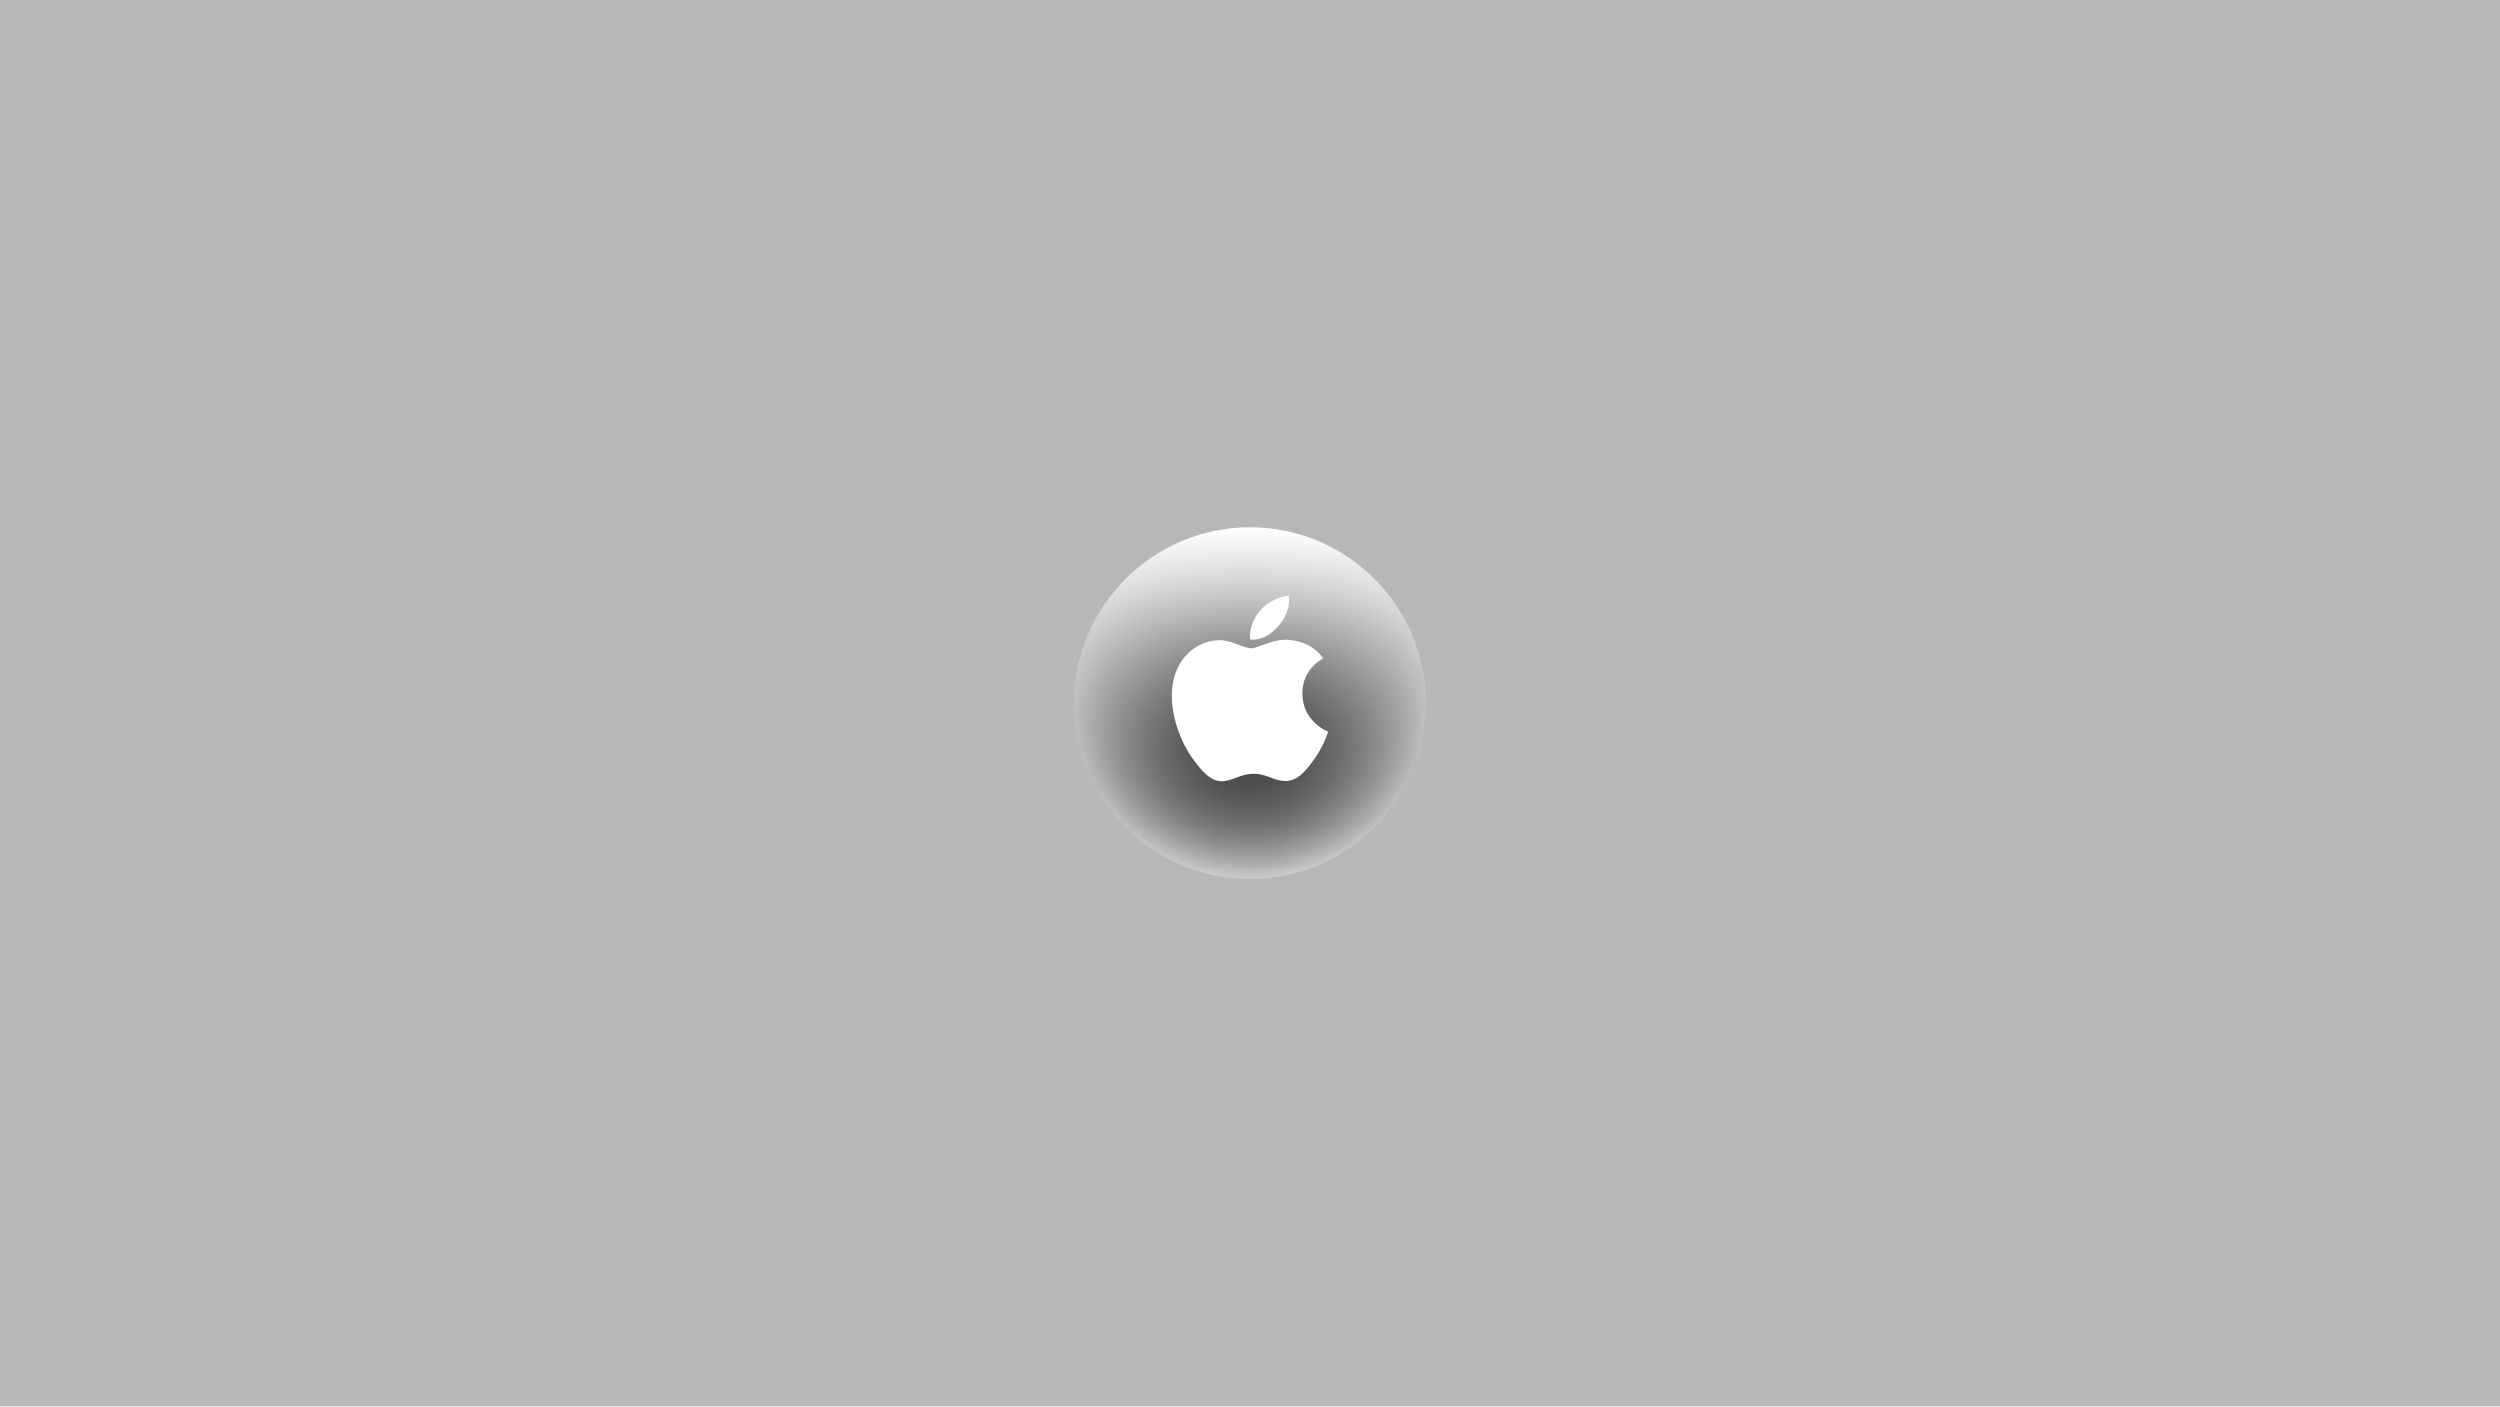
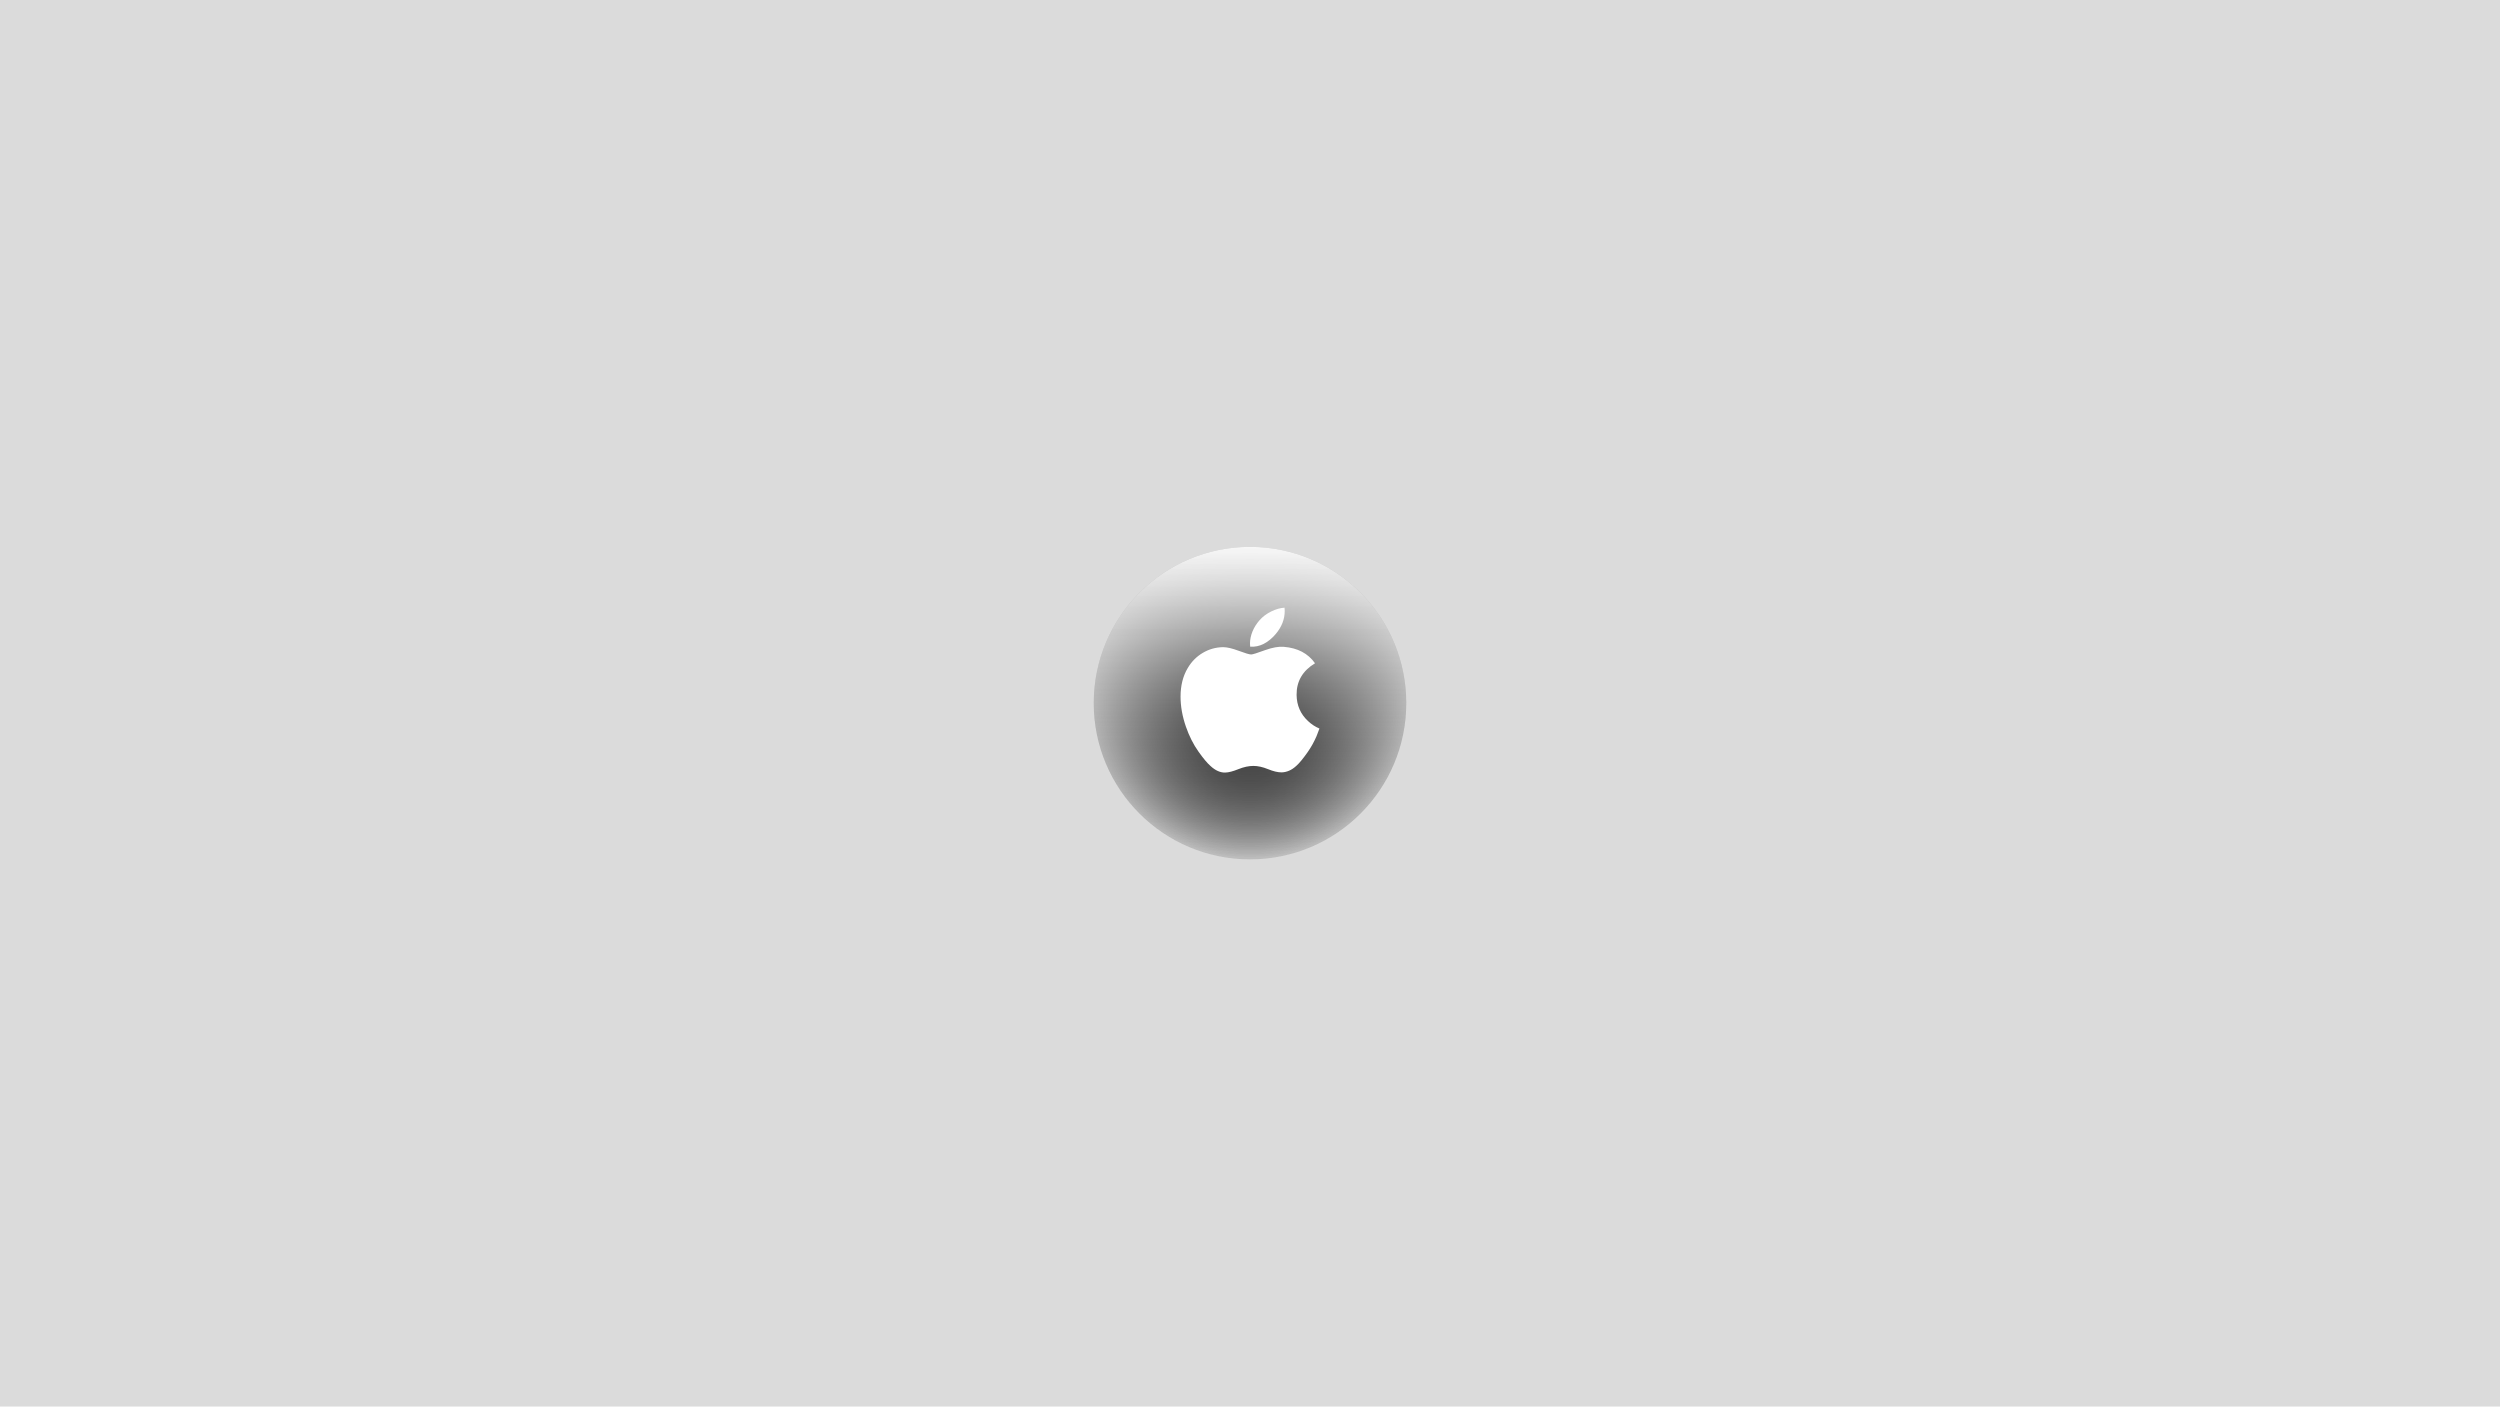
<svg xmlns="http://www.w3.org/2000/svg" xmlns:ns1="http://www.openswatchbook.org/uri/2009/osb" xmlns:xlink="http://www.w3.org/1999/xlink" id="svg3004" version="1.1" width="1920" height="1080" xml:space="preserve">
  <defs id="defs3008">
    <linearGradient id="linearGradient4164">
      <stop id="stop4035" offset="0" style="stop-color:#540018;stop-opacity:0.498;" />
      <stop style="stop-color:#000000;stop-opacity:0;" offset="1" id="stop4168" />
    </linearGradient>
    <linearGradient id="linearGradient5303">
      <stop style="stop-color:#f26711;stop-opacity:1;" offset="0" id="stop5305" />
      <stop style="stop-color:#f26711;stop-opacity:0;" offset="1" id="stop5307" />
    </linearGradient>
    <linearGradient id="linearGradient5267">
      <stop style="stop-color:#666666;stop-opacity:1;" offset="0" id="stop5269" />
      <stop style="stop-color:#666666;stop-opacity:0;" offset="1" id="stop5271" />
    </linearGradient>
    <linearGradient id="linearGradient5251" ns1:paint="solid">
      <stop style="stop-color:#666666;stop-opacity:1;" offset="0" id="stop5253" />
    </linearGradient>
    <linearGradient xlink:href="#linearGradient5267" id="linearGradient5273" x1="-395.365" y1="-212.642" x2="4.763" y2="-212.642" gradientUnits="userSpaceOnUse" />
    <radialGradient xlink:href="#linearGradient5303" id="radialGradient5325" cx="-163.148" cy="-366.263" fx="-163.148" fy="-366.263" r="144.094" gradientTransform="matrix(1,0,0,0.9338842,0,-24.21576)" gradientUnits="userSpaceOnUse" />
    <radialGradient xlink:href="#linearGradient4164" id="radialGradient4170" cx="1447.778" cy="-272.917" fx="1447.778" fy="-272.917" r="223.333" gradientTransform="matrix(1,0,0,0.9751244,0,-6.788974)" gradientUnits="userSpaceOnUse" />
    <radialGradient xlink:href="#linearGradient4164-9" id="radialGradient4170-9" cx="1447.778" cy="-272.917" fx="1447.778" fy="-272.917" r="223.333" gradientTransform="matrix(1,0,0,0.9751244,0,-6.788974)" gradientUnits="userSpaceOnUse" />
    <linearGradient id="linearGradient4164-9">
      <stop style="stop-color:#a80030;stop-opacity:1;" offset="0" id="stop4166-0" />
      <stop style="stop-color:#a80030;stop-opacity:0;" offset="1" id="stop4168-2" />
    </linearGradient>
    <radialGradient r="223.333" fy="-272.917" fx="1447.778" cy="-272.917" cx="1447.778" gradientTransform="matrix(1,0,0,0.9751244,0,-6.788974)" gradientUnits="userSpaceOnUse" id="radialGradient4206" xlink:href="#linearGradient4164-9" />
    <radialGradient xlink:href="#linearGradient4164" id="radialGradient14319" gradientUnits="userSpaceOnUse" gradientTransform="matrix(1,0,0,0.9751244,0,-6.788974)" cx="1447.778" cy="-272.917" fx="1447.778" fy="-272.917" r="223.333" />
    <linearGradient xlink:href="#linearGradient5267" id="linearGradient14321" gradientUnits="userSpaceOnUse" x1="-395.365" y1="-212.642" x2="4.763" y2="-212.642" />
    <linearGradient xlink:href="#linearGradient5267" id="linearGradient14345" gradientUnits="userSpaceOnUse" x1="-395.365" y1="-212.642" x2="4.763" y2="-212.642" />
    <radialGradient xlink:href="#linearGradient4164" id="radialGradient14347" gradientUnits="userSpaceOnUse" gradientTransform="matrix(1,0,0,0.9751244,0,-6.788974)" cx="1447.778" cy="-272.917" fx="1447.778" fy="-272.917" r="223.333" />
    <radialGradient xlink:href="#linearGradient4164" id="radialGradient14931" gradientUnits="userSpaceOnUse" gradientTransform="matrix(1,0,0,0.9751244,0,-6.788974)" cx="1447.778" cy="-272.917" fx="1447.778" fy="-272.917" r="223.333" />
    <linearGradient xlink:href="#linearGradient5267" id="linearGradient14933" gradientUnits="userSpaceOnUse" x1="-395.365" y1="-212.642" x2="4.763" y2="-212.642" />
    <radialGradient xlink:href="#linearGradient4164" id="radialGradient14961" gradientUnits="userSpaceOnUse" gradientTransform="matrix(1,0,0,0.9751244,0,-6.788974)" cx="1447.778" cy="-272.917" fx="1447.778" fy="-272.917" r="223.333" />
    <linearGradient xlink:href="#linearGradient5267" id="linearGradient14963" gradientUnits="userSpaceOnUse" x1="-395.365" y1="-212.642" x2="4.763" y2="-212.642" />
    <radialGradient xlink:href="#linearGradient4164" id="radialGradient14989" gradientUnits="userSpaceOnUse" gradientTransform="matrix(1,0,0,0.9751244,0,-6.788974)" cx="1447.778" cy="-272.917" fx="1447.778" fy="-272.917" r="223.333" />
    <linearGradient xlink:href="#linearGradient5267" id="linearGradient14991" gradientUnits="userSpaceOnUse" x1="-395.365" y1="-212.642" x2="4.763" y2="-212.642" />
    <linearGradient xlink:href="#linearGradient5267" id="linearGradient15015" gradientUnits="userSpaceOnUse" x1="-395.365" y1="-212.642" x2="4.763" y2="-212.642" />
    <linearGradient xlink:href="#linearGradient5267" id="linearGradient3725" gradientUnits="userSpaceOnUse" x1="-395.365" y1="-212.642" x2="4.763" y2="-212.642" />
    <radialGradient r="125.556" fy="-292.917" fx="-318.889" cy="-292.917" cx="-318.889" gradientTransform="matrix(1,0,0,1.061947,0,18.14526)" gradientUnits="userSpaceOnUse" id="radialGradient3812" xlink:href="#linearGradient3787-8" />
    <linearGradient id="linearGradient3787-8">
      <stop style="stop-color:#000000;stop-opacity:1;" offset="0" id="stop3789-9" />
      <stop style="stop-color:#000000;stop-opacity:0;" offset="1" id="stop3791-4" />
    </linearGradient>
    <radialGradient r="125.556" fy="-292.917" fx="-318.889" cy="-292.917" cx="-318.889" gradientTransform="matrix(1,0,0,1.061947,0,18.14526)" gradientUnits="userSpaceOnUse" id="radialGradient6789" xlink:href="#linearGradient3787-8" />
    <radialGradient xlink:href="#linearGradient3787-8" id="radialGradient4790" gradientUnits="userSpaceOnUse" gradientTransform="matrix(1,0,0,1.061947,0,18.14526)" cx="-318.889" cy="-292.917" fx="-318.889" fy="-292.917" r="125.556" />
    <radialGradient xlink:href="#linearGradient3787-8" id="radialGradient4792" gradientUnits="userSpaceOnUse" gradientTransform="matrix(1,0,0,0.9751244,0,-6.788974)" cx="1447.778" cy="-272.917" fx="1447.778" fy="-272.917" r="223.333" />
    <linearGradient xlink:href="#linearGradient5267" id="linearGradient4033" gradientUnits="userSpaceOnUse" x1="-395.365" y1="-212.642" x2="4.763" y2="-212.642" />
    <radialGradient xlink:href="#linearGradient3787-8-8" id="radialGradient3826" gradientUnits="userSpaceOnUse" gradientTransform="matrix(1,0,0,1.061947,0,18.14526)" cx="-318.889" cy="-292.917" fx="-318.889" fy="-292.917" r="125.556" />
    <linearGradient id="linearGradient3787-8-8">
      <stop style="stop-color:#000000;stop-opacity:1;" offset="0" id="stop3789-9-2" />
      <stop style="stop-color:#000000;stop-opacity:0;" offset="1" id="stop3791-4-2" />
    </linearGradient>
    <radialGradient xlink:href="#linearGradient3787-8-8" id="radialGradient3824" gradientUnits="userSpaceOnUse" gradientTransform="matrix(1,0,0,0.9751244,0,-6.788974)" cx="1447.778" cy="-272.917" fx="1447.778" fy="-272.917" r="223.333" />
    <linearGradient xlink:href="#linearGradient5267-5" id="linearGradient3822" gradientUnits="userSpaceOnUse" x1="-395.365" y1="-212.642" x2="4.763" y2="-212.642" />
    <linearGradient id="linearGradient5267-5">
-       <stop style="stop-color:#ffffff;stop-opacity:1;" offset="0" id="stop5269-2" />
+       <stop style="stop-color:#f7f7f7;stop-opacity:1;" offset="0" id="stop5269-2" />
      <stop style="stop-color:#666666;stop-opacity:0;" offset="1" id="stop5271-8" />
    </linearGradient>
    <linearGradient xlink:href="#linearGradient5267-5" id="linearGradient3810" gradientUnits="userSpaceOnUse" x1="-395.365" y1="-212.642" x2="4.763" y2="-212.642" />
    <radialGradient xlink:href="#linearGradient3787-8-8" id="radialGradient3813" gradientUnits="userSpaceOnUse" gradientTransform="matrix(1,0,0,0.9751244,0,-6.788974)" cx="1447.778" cy="-272.917" fx="1447.778" fy="-272.917" r="223.333" />
    <radialGradient xlink:href="#linearGradient3787-8-8" id="radialGradient3815" gradientUnits="userSpaceOnUse" gradientTransform="matrix(1,0,0,1.061947,0,18.14526)" cx="-318.889" cy="-292.917" fx="-318.889" fy="-292.917" r="125.556" />
+     <linearGradient xlink:href="#linearGradient5267-5" id="linearGradient3813" gradientUnits="userSpaceOnUse" x1="-395.365" y1="-212.642" x2="4.763" y2="-212.642" />
+     <radialGradient xlink:href="#linearGradient3787-8-8" id="radialGradient3816" gradientUnits="userSpaceOnUse" gradientTransform="matrix(1,0,0,0.9751244,0,-6.788974)" cx="1447.778" cy="-272.917" fx="1447.778" fy="-272.917" r="223.333" />
+     <radialGradient xlink:href="#linearGradient3787-8-8" id="radialGradient3818" gradientUnits="userSpaceOnUse" gradientTransform="matrix(1,0,0,1.061947,0,18.14526)" cx="-318.889" cy="-292.917" fx="-318.889" fy="-292.917" r="125.556" />
+     <radialGradient xlink:href="#linearGradient3787-8-8" id="radialGradient3827" gradientUnits="userSpaceOnUse" gradientTransform="matrix(1,0,0,1.061947,0,18.14526)" cx="-318.889" cy="-292.917" fx="-318.889" fy="-292.917" r="125.556" />
+     <radialGradient xlink:href="#linearGradient3787-8-8" id="radialGradient3829" gradientUnits="userSpaceOnUse" gradientTransform="matrix(1,0,0,0.9751244,0,-6.788974)" cx="1447.778" cy="-272.917" fx="1447.778" fy="-272.917" r="223.333" />
+     <linearGradient xlink:href="#linearGradient5267-5" id="linearGradient3831" gradientUnits="userSpaceOnUse" x1="-395.365" y1="-212.642" x2="4.763" y2="-212.642" />
  </defs>
  <g id="g3012" transform="matrix(1.25,0,0,-1.25,0,1080)">
-     <rect style="fill:#b7b7b7;fill-opacity:1;stroke:none" id="rect3036" width="1536" height="864" x="0" y="-864" transform="scale(1,-1)" />
-     <g id="g3807">
-       <path transform="matrix(1.08777,0,0,-1.008,913.295,91.62002)" d="m -34.286,-337.679 c 0,59.173 -44.452,107.143 -99.286,107.143 -54.834,0 -99.286,-47.969 -99.286,-107.143 0,-59.173 44.452,-107.143 99.286,-107.143 54.834,0 99.286,47.969 99.286,107.143 z" id="path3219" style="fill:#cdcdcd;fill-opacity:1;fill-rule:nonzero;stroke:none" />
-       <path transform="matrix(0,0.860177,0.81,0,1005.263,706.3009)" d="m -193.333,-292.917 c 0,73.638 -56.213,133.333 -125.556,133.333 -69.342,0 -125.556,-59.695 -125.556,-133.333 0,-73.638 56.213,-133.333 125.556,-133.333 69.342,0 125.556,59.695 125.556,133.333 z" id="path5277-0-5" style="opacity:0.75;fill:url(#radialGradient3815);fill-opacity:1;fill-rule:evenodd;stroke:none" />
-       <path transform="matrix(0.4835821,0,0,-0.4959184,67.88056,296.6556)" d="m 1671.111,-272.917 c 0,120.275 -99.99,217.778 -223.333,217.778 -123.344,0 -223.333,-97.502 -223.333,-217.778 0,-120.275 99.99,-217.778 223.333,-217.778 123.344,0 223.333,97.502 223.333,217.778 z" id="path4162-4" style="fill:url(#radialGradient3813);fill-opacity:1;fill-rule:nonzero;stroke:none" />
-       <path transform="matrix(0,-0.5398262,-0.5813513,0,644.3803,326.5714)" d="m 4.763,-212.642 c 0,102.6 -89.572,185.774 -200.064,185.774 -110.493,0 -200.064,-83.174 -200.064,-185.774 0,-102.6 89.572,-185.774 200.064,-185.774 110.493,0 200.064,83.174 200.064,185.774 z" id="path3806-3" style="fill:url(#linearGradient3810);fill-opacity:1;fill-rule:evenodd;stroke:none" />
+     <rect style="fill:#dbdbdb;fill-opacity:1;stroke:none" id="rect3036" width="1536" height="864" x="0" y="-864" transform="scale(1,-1)" />
+     <g id="g3820" transform="matrix(0.8888887,0,0,0.8888887,85.33345,48.00006)">
+       <path transform="matrix(1.08777,0,0,-1.008,913.295,91.62002)" d="m -34.286,-337.679 c 0,59.173 -44.452,107.143 -99.286,107.143 -54.834,0 -99.286,-47.969 -99.286,-107.143 0,-59.173 44.452,-107.143 99.286,-107.143 54.834,0 99.286,47.969 99.286,107.143 z" id="path3219" style="fill:#bfbfbf;fill-opacity:1;fill-rule:nonzero;stroke:none" />
+       <path transform="matrix(0,0.860177,0.81,0,1005.263,706.3009)" d="m -193.333,-292.917 c 0,73.638 -56.213,133.333 -125.556,133.333 -69.342,0 -125.556,-59.695 -125.556,-133.333 0,-73.638 56.213,-133.333 125.556,-133.333 69.342,0 125.556,59.695 125.556,133.333 z" id="path5277-0-5" style="opacity:0.75;fill:url(#radialGradient3827);fill-opacity:1;fill-rule:evenodd;stroke:none" />
+       <path transform="matrix(0.4835821,0,0,-0.4959184,67.88056,296.6556)" d="m 1671.111,-272.917 c 0,120.275 -99.99,217.778 -223.333,217.778 -123.344,0 -223.333,-97.502 -223.333,-217.778 0,-120.275 99.99,-217.778 223.333,-217.778 123.344,0 223.333,97.502 223.333,217.778 z" id="path4162-4" style="fill:url(#radialGradient3829);fill-opacity:1;fill-rule:nonzero;stroke:none" />
+       <path transform="matrix(0,-0.5398262,-0.5813513,0,644.3803,326.5714)" d="m 4.763,-212.642 c 0,102.6 -89.572,185.774 -200.064,185.774 -110.493,0 -200.064,-83.174 -200.064,-185.774 0,-102.6 89.572,-185.774 200.064,-185.774 110.493,0 200.064,83.174 200.064,185.774 z" id="path3806-3" style="fill:url(#linearGradient3831);fill-opacity:1;fill-rule:evenodd;stroke:none" />
      <path style="fill:#ffffff;fill-opacity:1" id="path3197-9" d="m 813.988,409.153 c -1.724,-3.982 -3.764,-7.647 -6.128,-11.017 -3.222,-4.594 -5.86,-7.774 -7.893,-9.54 -3.152,-2.898 -6.529,-4.383 -10.145,-4.467 -2.596,0 -5.727,0.739 -9.371,2.237 -3.656,1.491 -7.016,2.23 -10.088,2.23 -3.222,0 -6.678,-0.739 -10.374,-2.23 -3.702,-1.498 -6.684,-2.279 -8.964,-2.357 -3.468,-0.148 -6.924,1.379 -10.374,4.587 -2.202,1.921 -4.956,5.213 -8.256,9.877 -3.54,4.981 -6.45,10.757 -8.73,17.341 -2.442,7.112 -3.666,14 -3.666,20.668 0,7.638 1.65,14.226 4.956,19.746 2.598,4.434 6.054,7.932 10.38,10.5 4.326,2.568 9,3.876 14.033,3.96 2.754,0 6.366,-0.852 10.854,-2.526 4.476,-1.68 7.349,-2.532 8.61,-2.532 0.942,0 4.134,0.996 9.546,2.982 5.118,1.842 9.438,2.604 12.976,2.304 9.589,-0.774 16.793,-4.554 21.584,-11.364 -8.576,-5.196 -12.818,-12.474 -12.733,-21.81 0.077,-7.272 2.716,-13.324 7.9,-18.129 2.35,-2.23 4.974,-3.954 7.893,-5.178 -0.633,-1.836 -1.302,-3.595 -2.012,-5.283 z m -21.991,86.538 c 0,-5.7 -2.082,-11.022 -6.233,-15.948 -5.009,-5.856 -11.068,-9.24 -17.637,-8.706 -0.083,0.684 -0.132,1.403 -0.132,2.16 0,5.472 2.382,11.328 6.612,16.116 2.112,2.424 4.798,4.44 8.055,6.048 3.25,1.584 6.324,2.46 9.216,2.61 0.084,-0.762 0.12,-1.524 0.12,-2.28 z" />
    </g>
  </g>
</svg>
